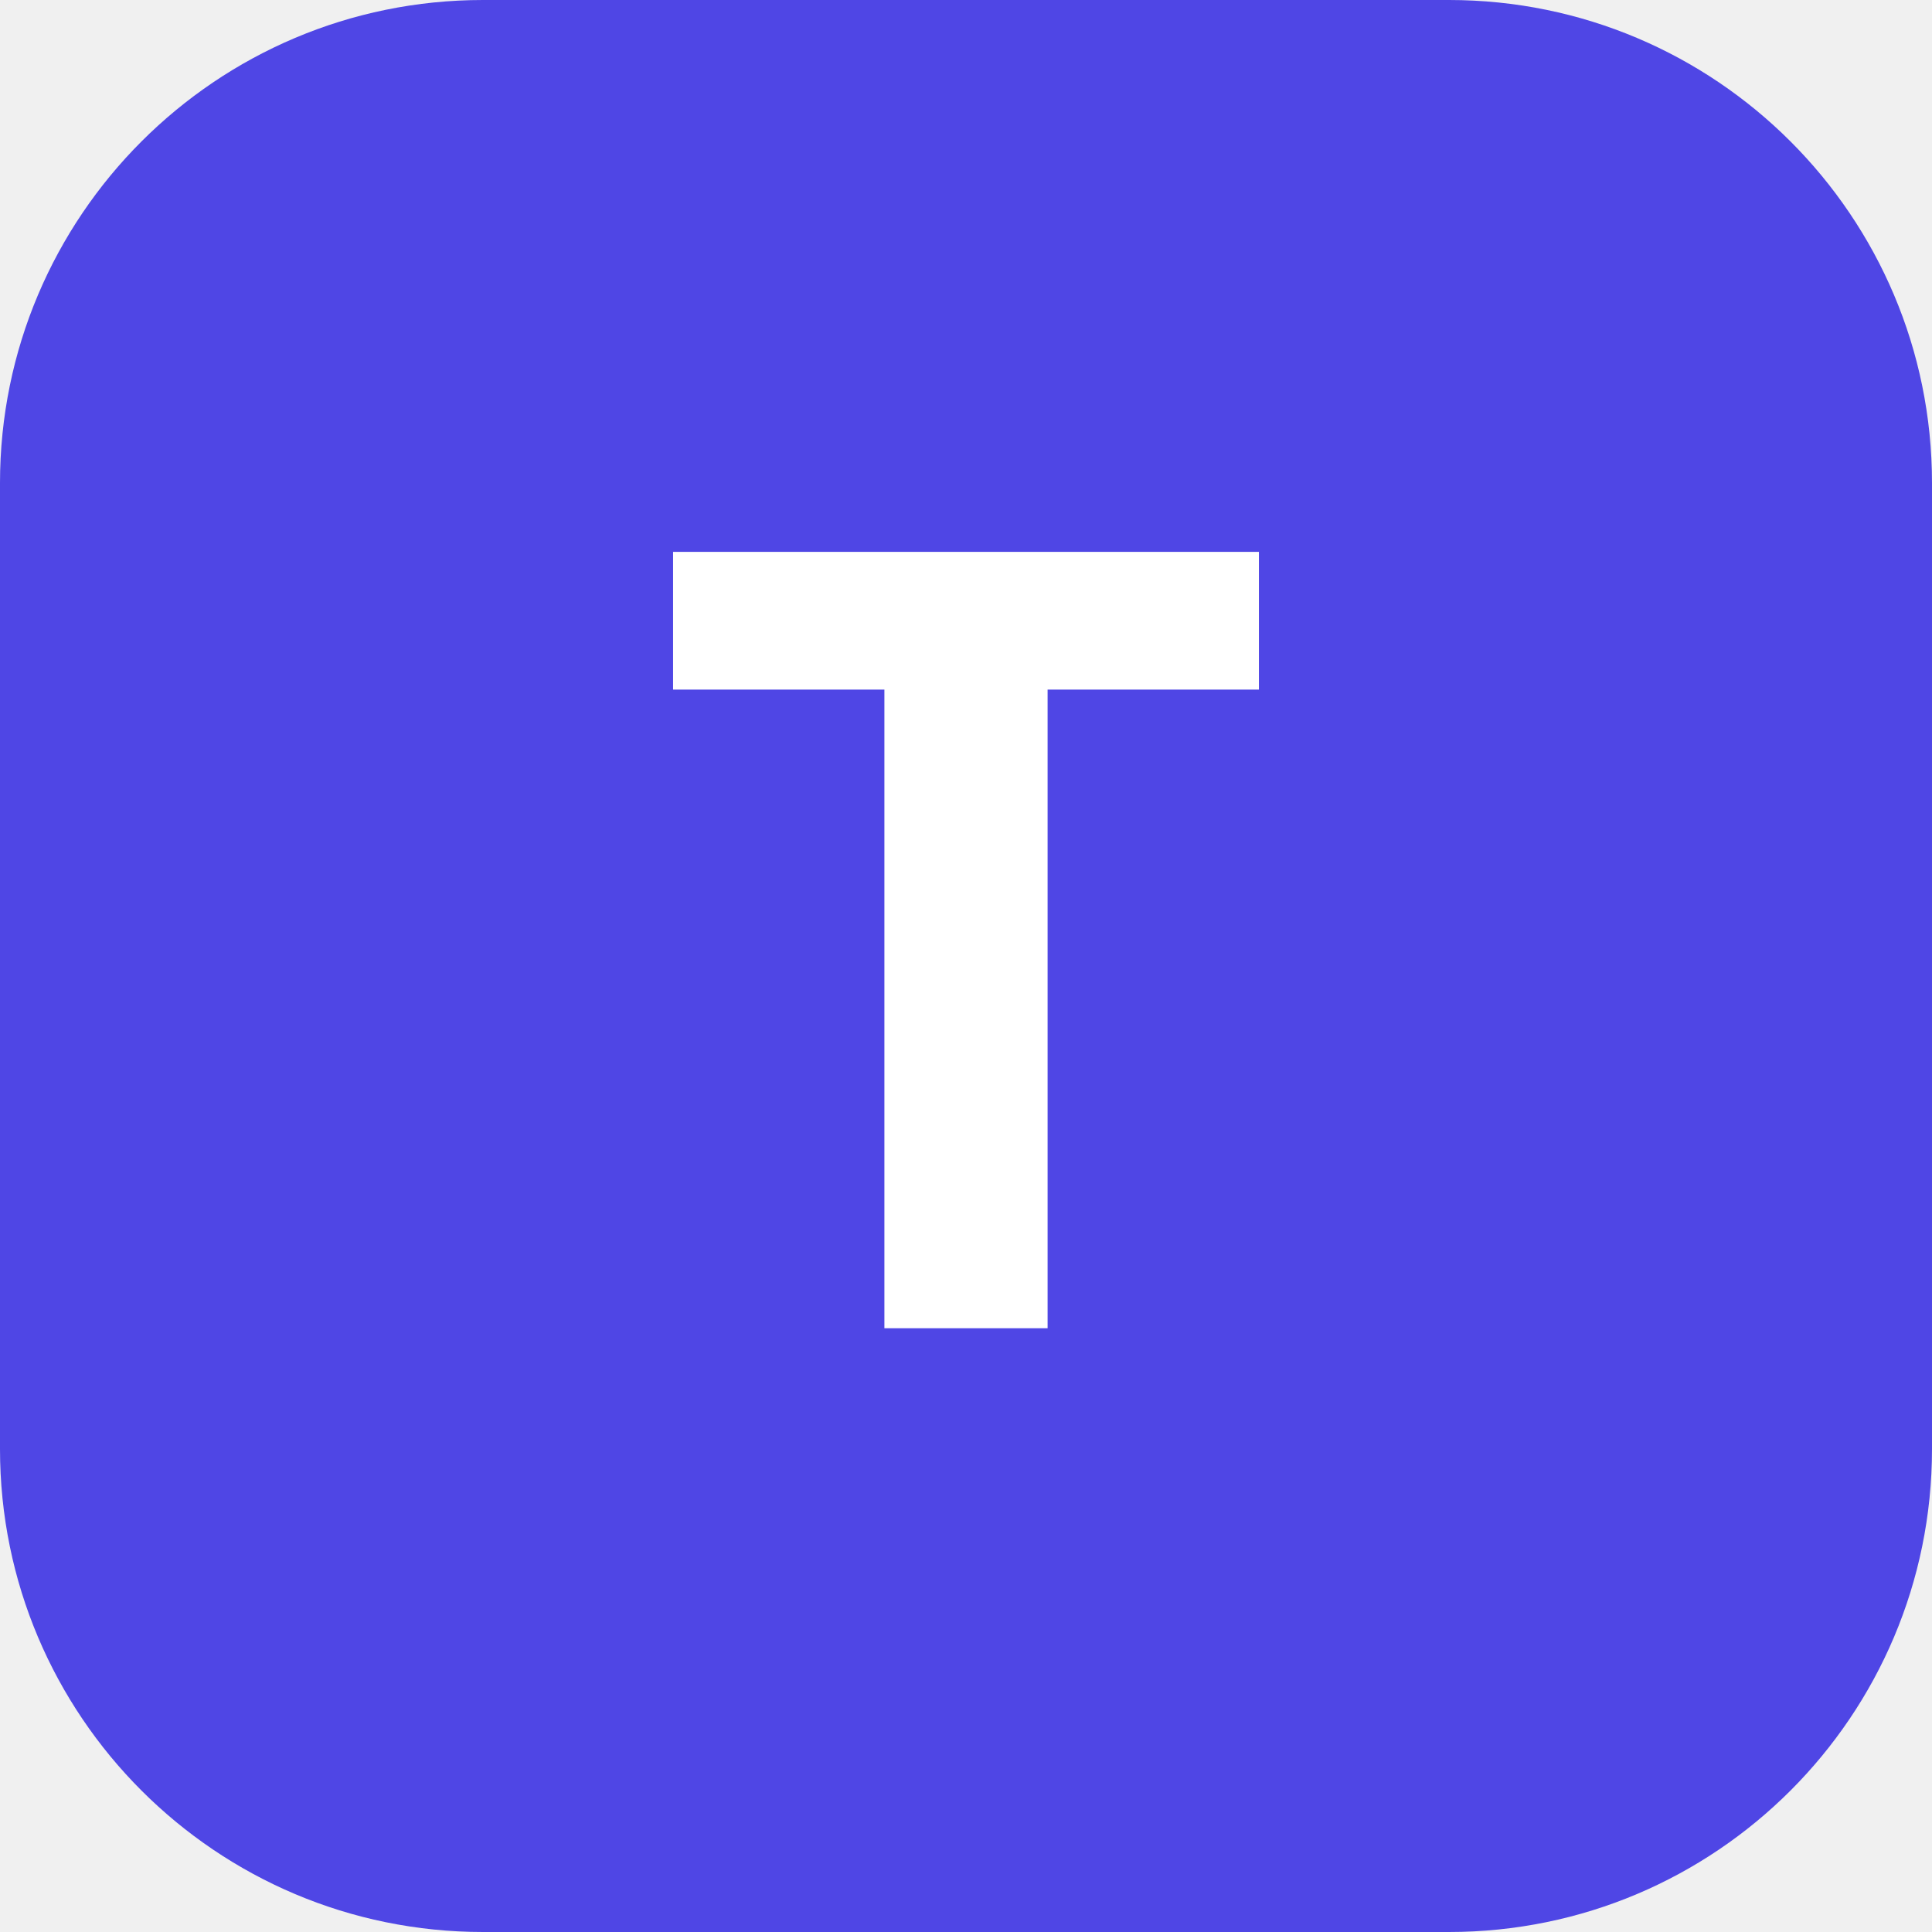
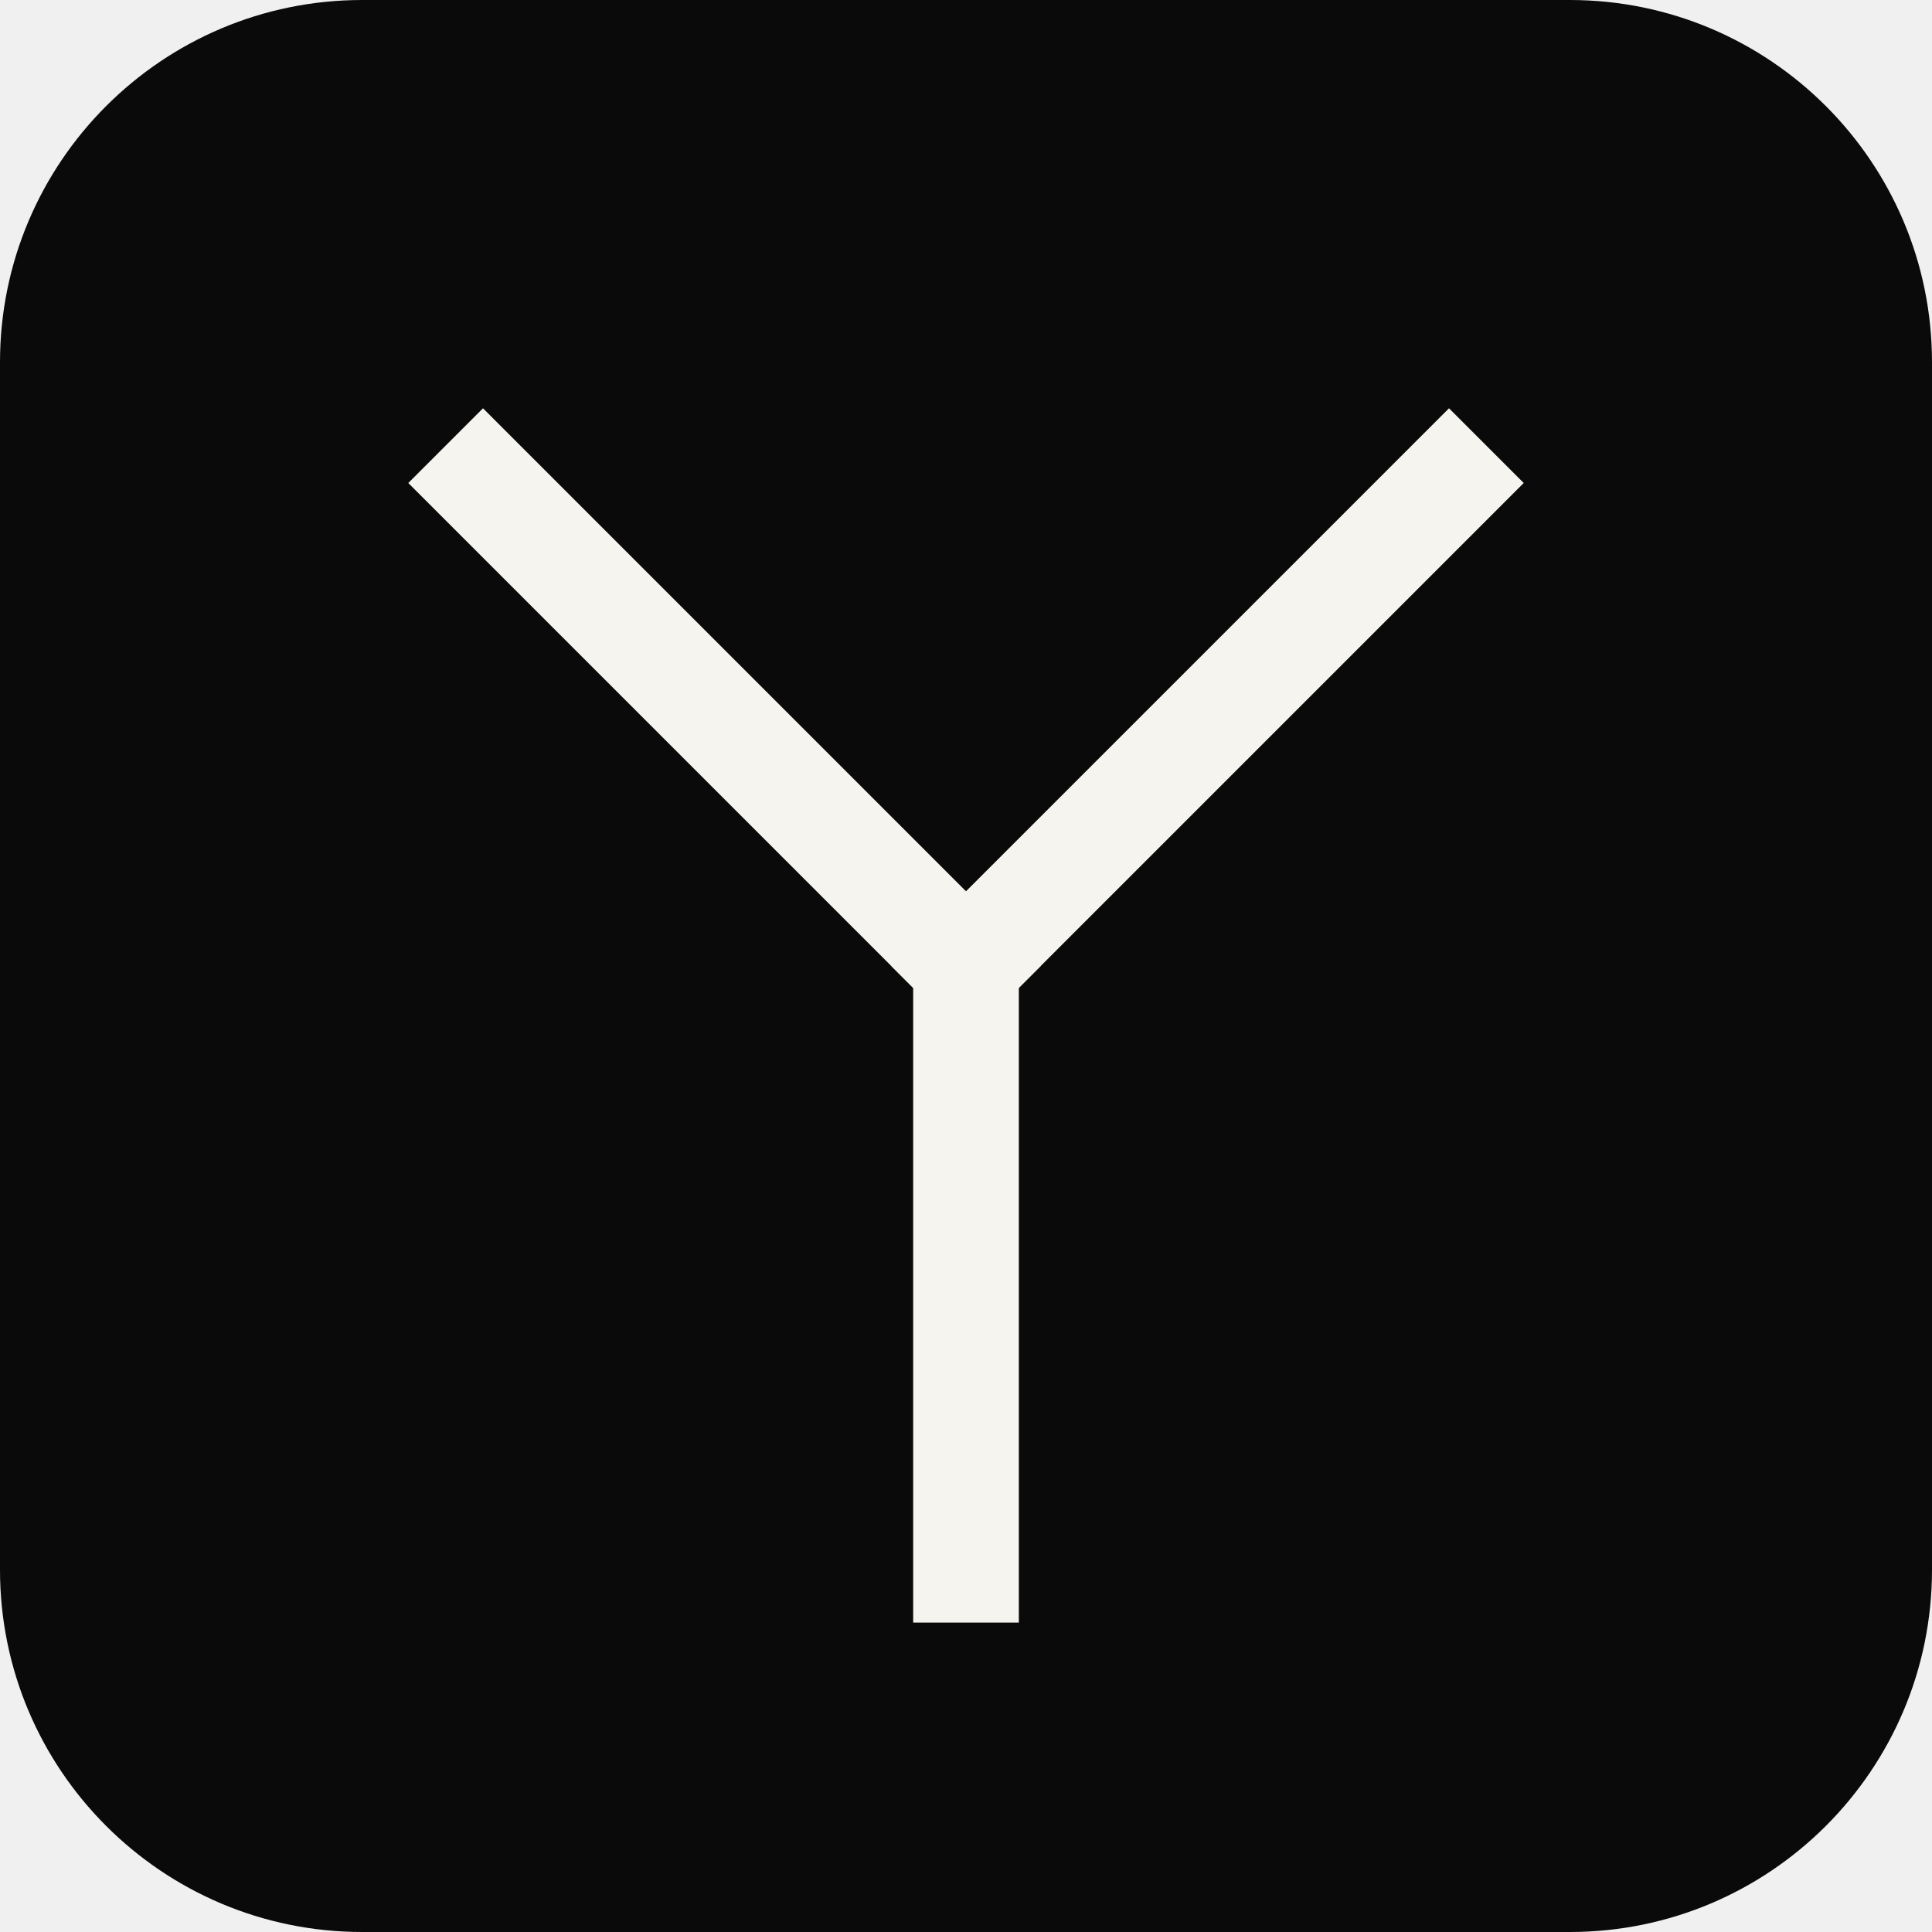
- <svg xmlns="http://www.w3.org/2000/svg" viewBox="0 0 32 32">
-   <rect width="32" height="32" rx="8" fill="#4f46e5" />
-   <text x="16" y="22" text-anchor="middle" font-family="sans-serif" font-size="18" font-weight="bold" fill="white">T</text>
+ <svg xmlns="http://www.w3.org/2000/svg" viewBox="0 0 64 64" role="img" aria-label="Trenchcoat">
+   <rect width="64" height="64" rx="12" fill="#0A0A0B" />
+   <g fill="none" stroke="#F5F4EE" stroke-width="3.5" stroke-linecap="square" stroke-linejoin="miter">
+     <path d="M16 16 L32 32" />
+     <path d="M48 16 L32 32" />
+     <path d="M32 32 L32 52" />
+   </g>
</svg>
